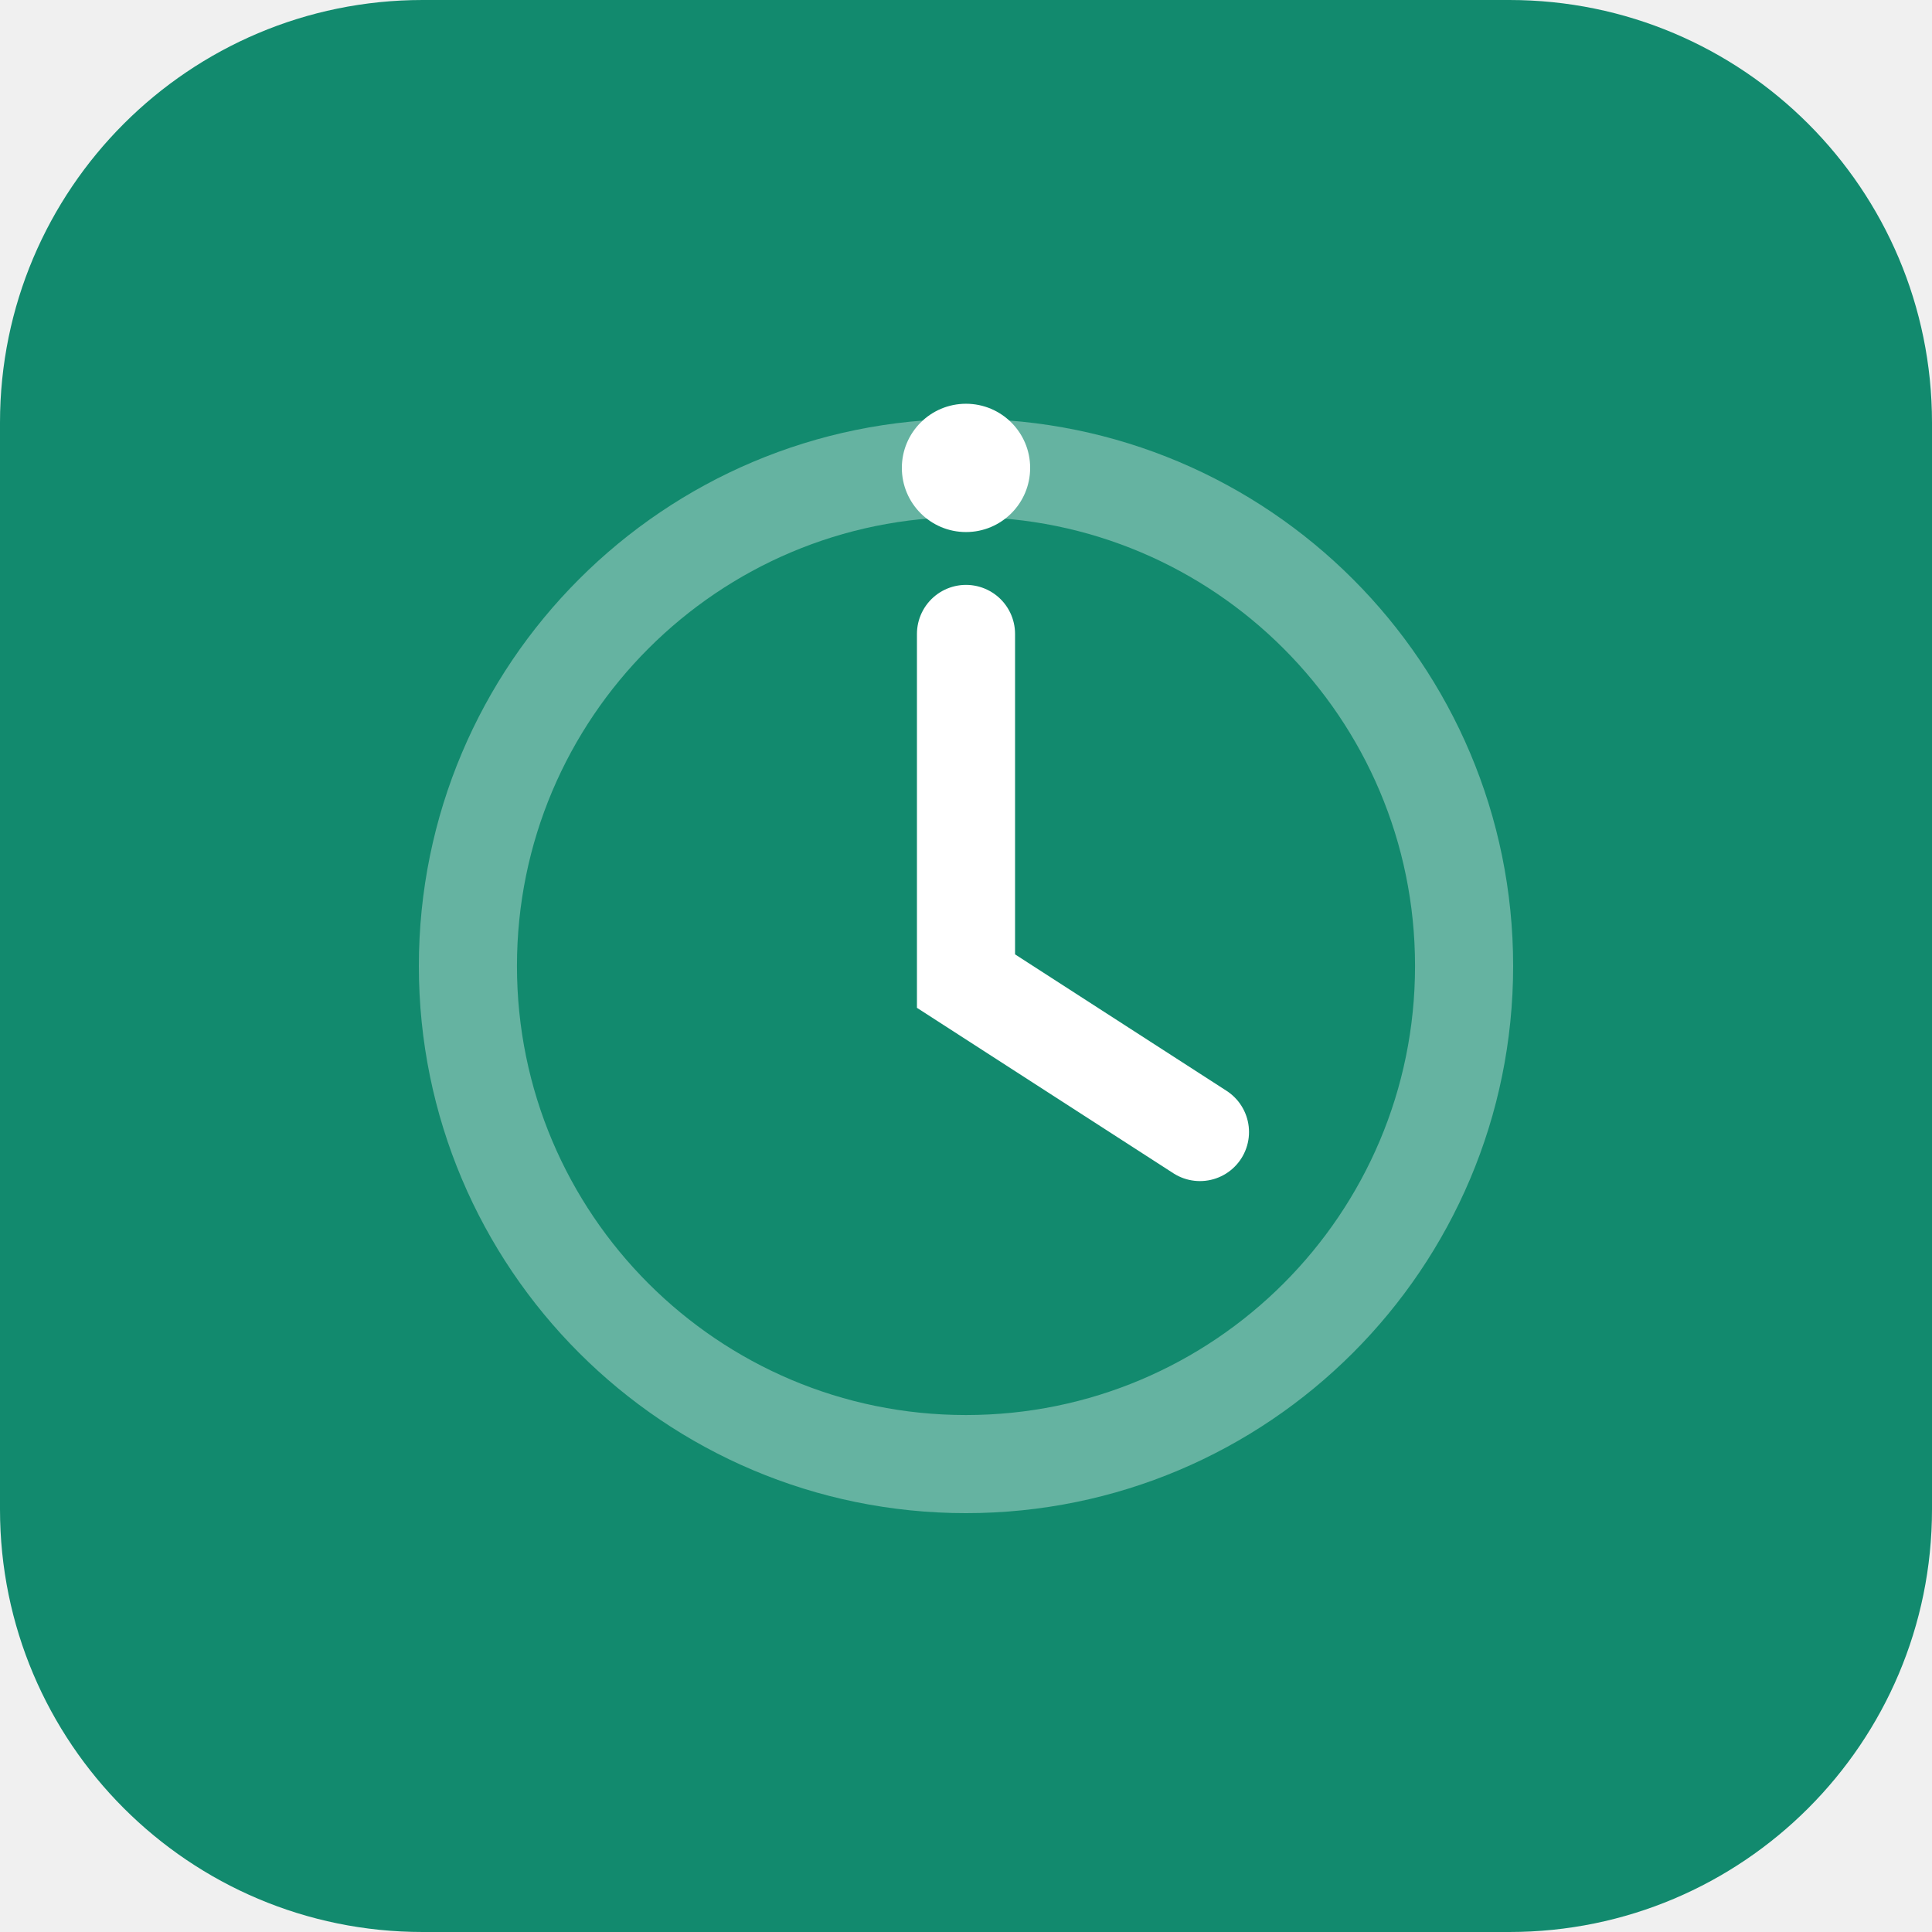
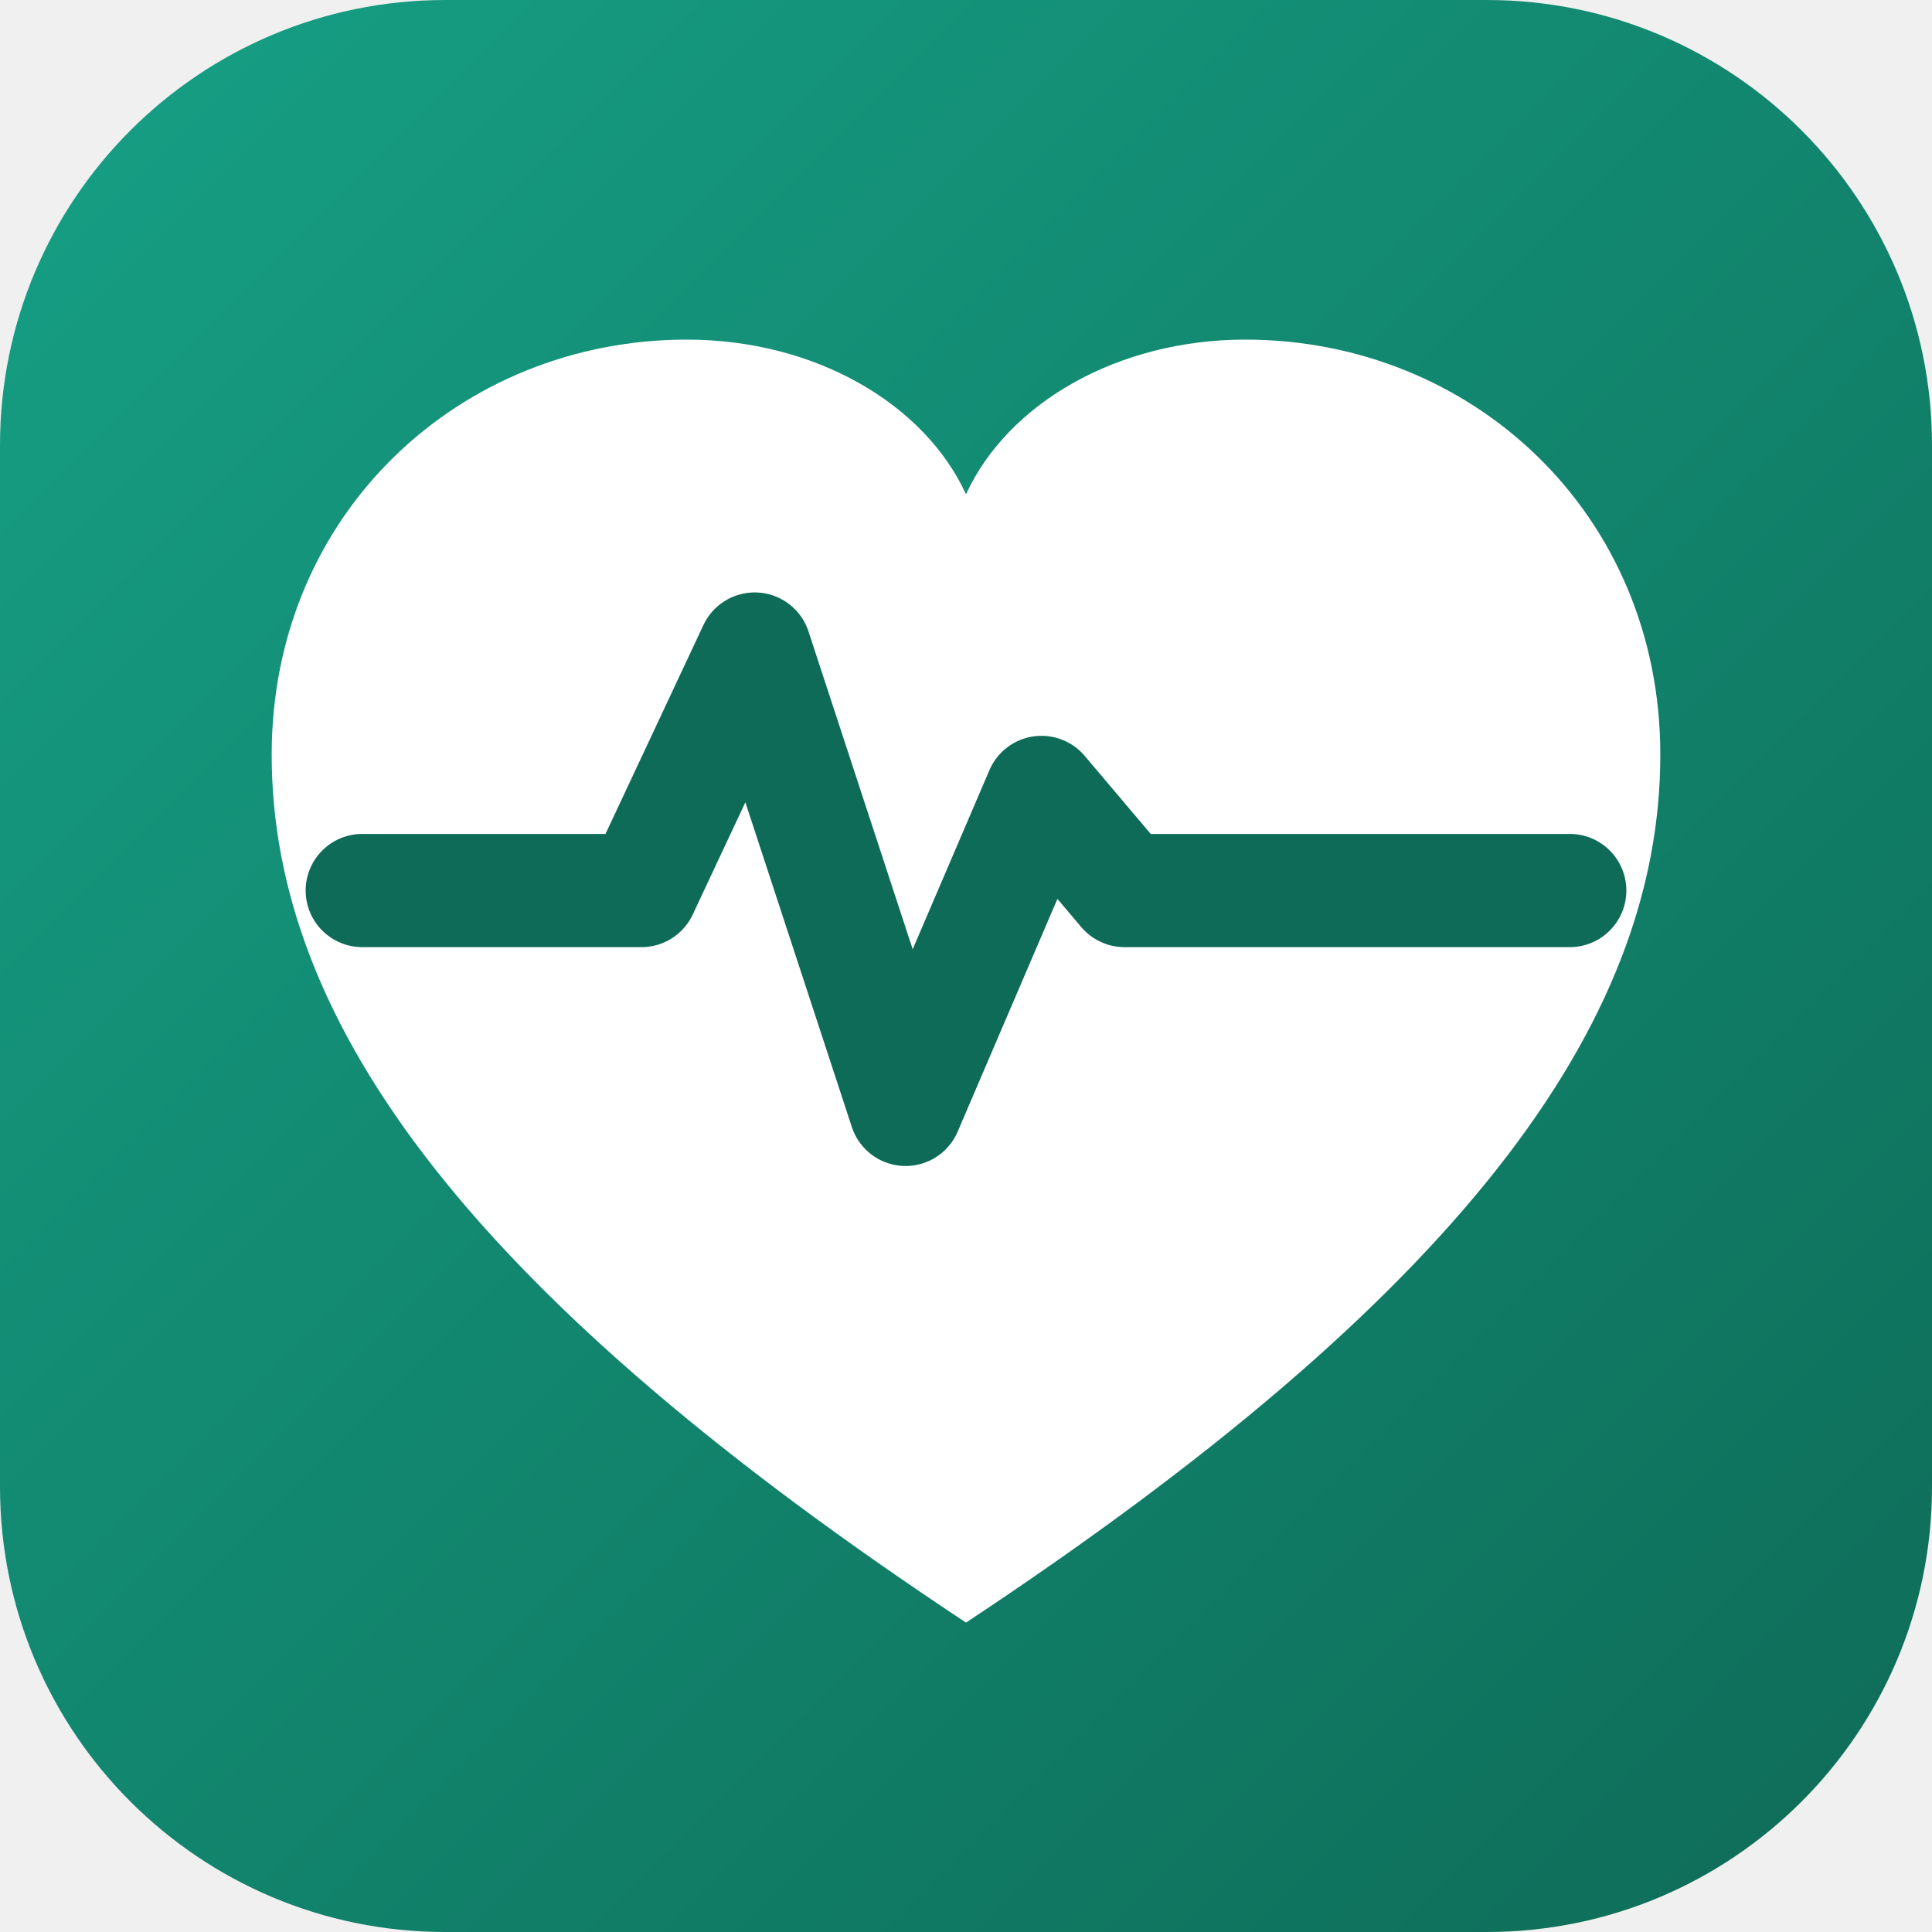
- <svg xmlns="http://www.w3.org/2000/svg" viewBox="0 0 512 512" width="512" height="512">
-   <rect width="512" height="512" rx="112" fill="#128A6E" />
-   <g fill="none" stroke="#ffffff" stroke-width="26" stroke-linecap="round">
-     <circle cx="256" cy="256" r="132" opacity=".35" />
-     <path d="M256 168v92l62 40" />
-   </g>
-   <circle cx="256" cy="124" r="17" fill="#ffffff" />
+ <svg xmlns="http://www.w3.org/2000/svg" viewBox="0 0 512 512" width="512" height="512" role="img" aria-label="iCare">
+   <defs>
+     <linearGradient id="g" x1="0" y1="0" x2="1" y2="1">
+       <stop offset="0" stop-color="#16A085" />
+       <stop offset="1" stop-color="#0E6B57" />
+     </linearGradient>
+   </defs>
+   <rect width="512" height="512" rx="118" fill="url(#g)" />
+   <path d="M256 430C126 344 72 272 72 200c0-64 50-110 110-110 34 0 63 17 74 41 11-24 40-41 74-41 60 0 110 46 110 110 0 72-54 144-184 230z" fill="#ffffff" />
+   <path d="M96 236h74l30-64 40 122 36-84 22 26h118" fill="none" stroke="#0E6B57" stroke-width="30" stroke-linecap="round" stroke-linejoin="round" />
</svg>
